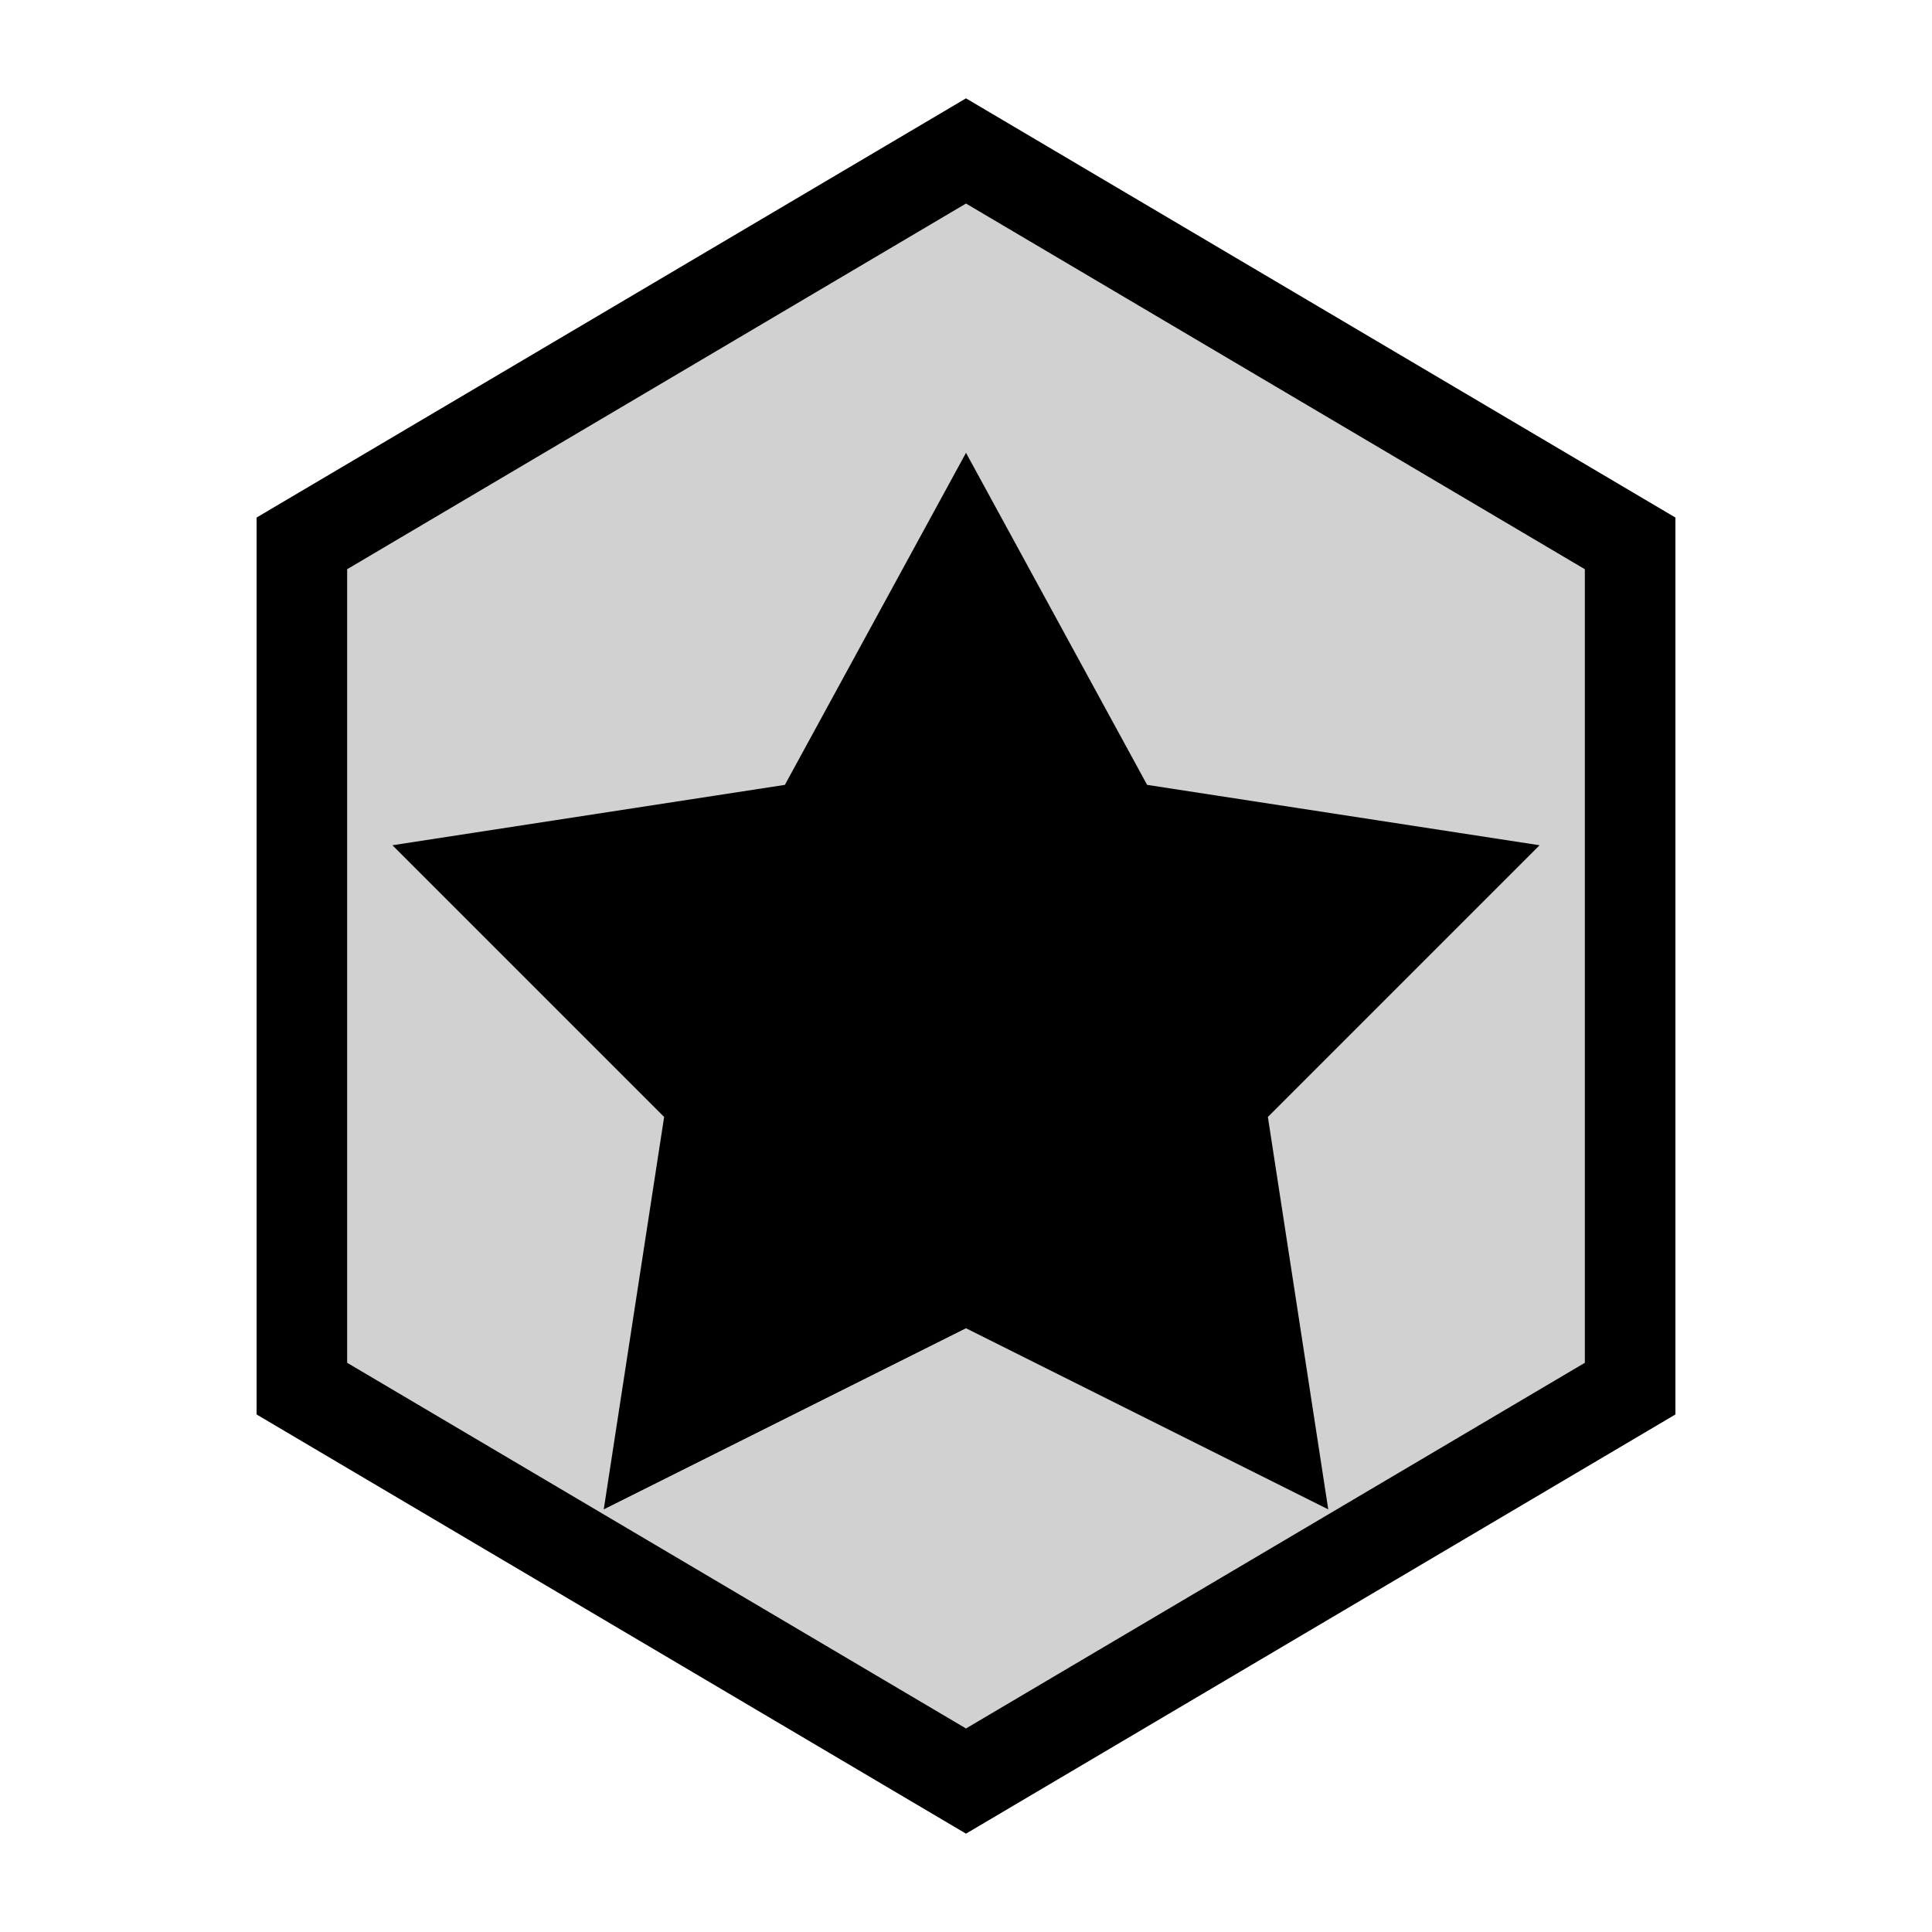
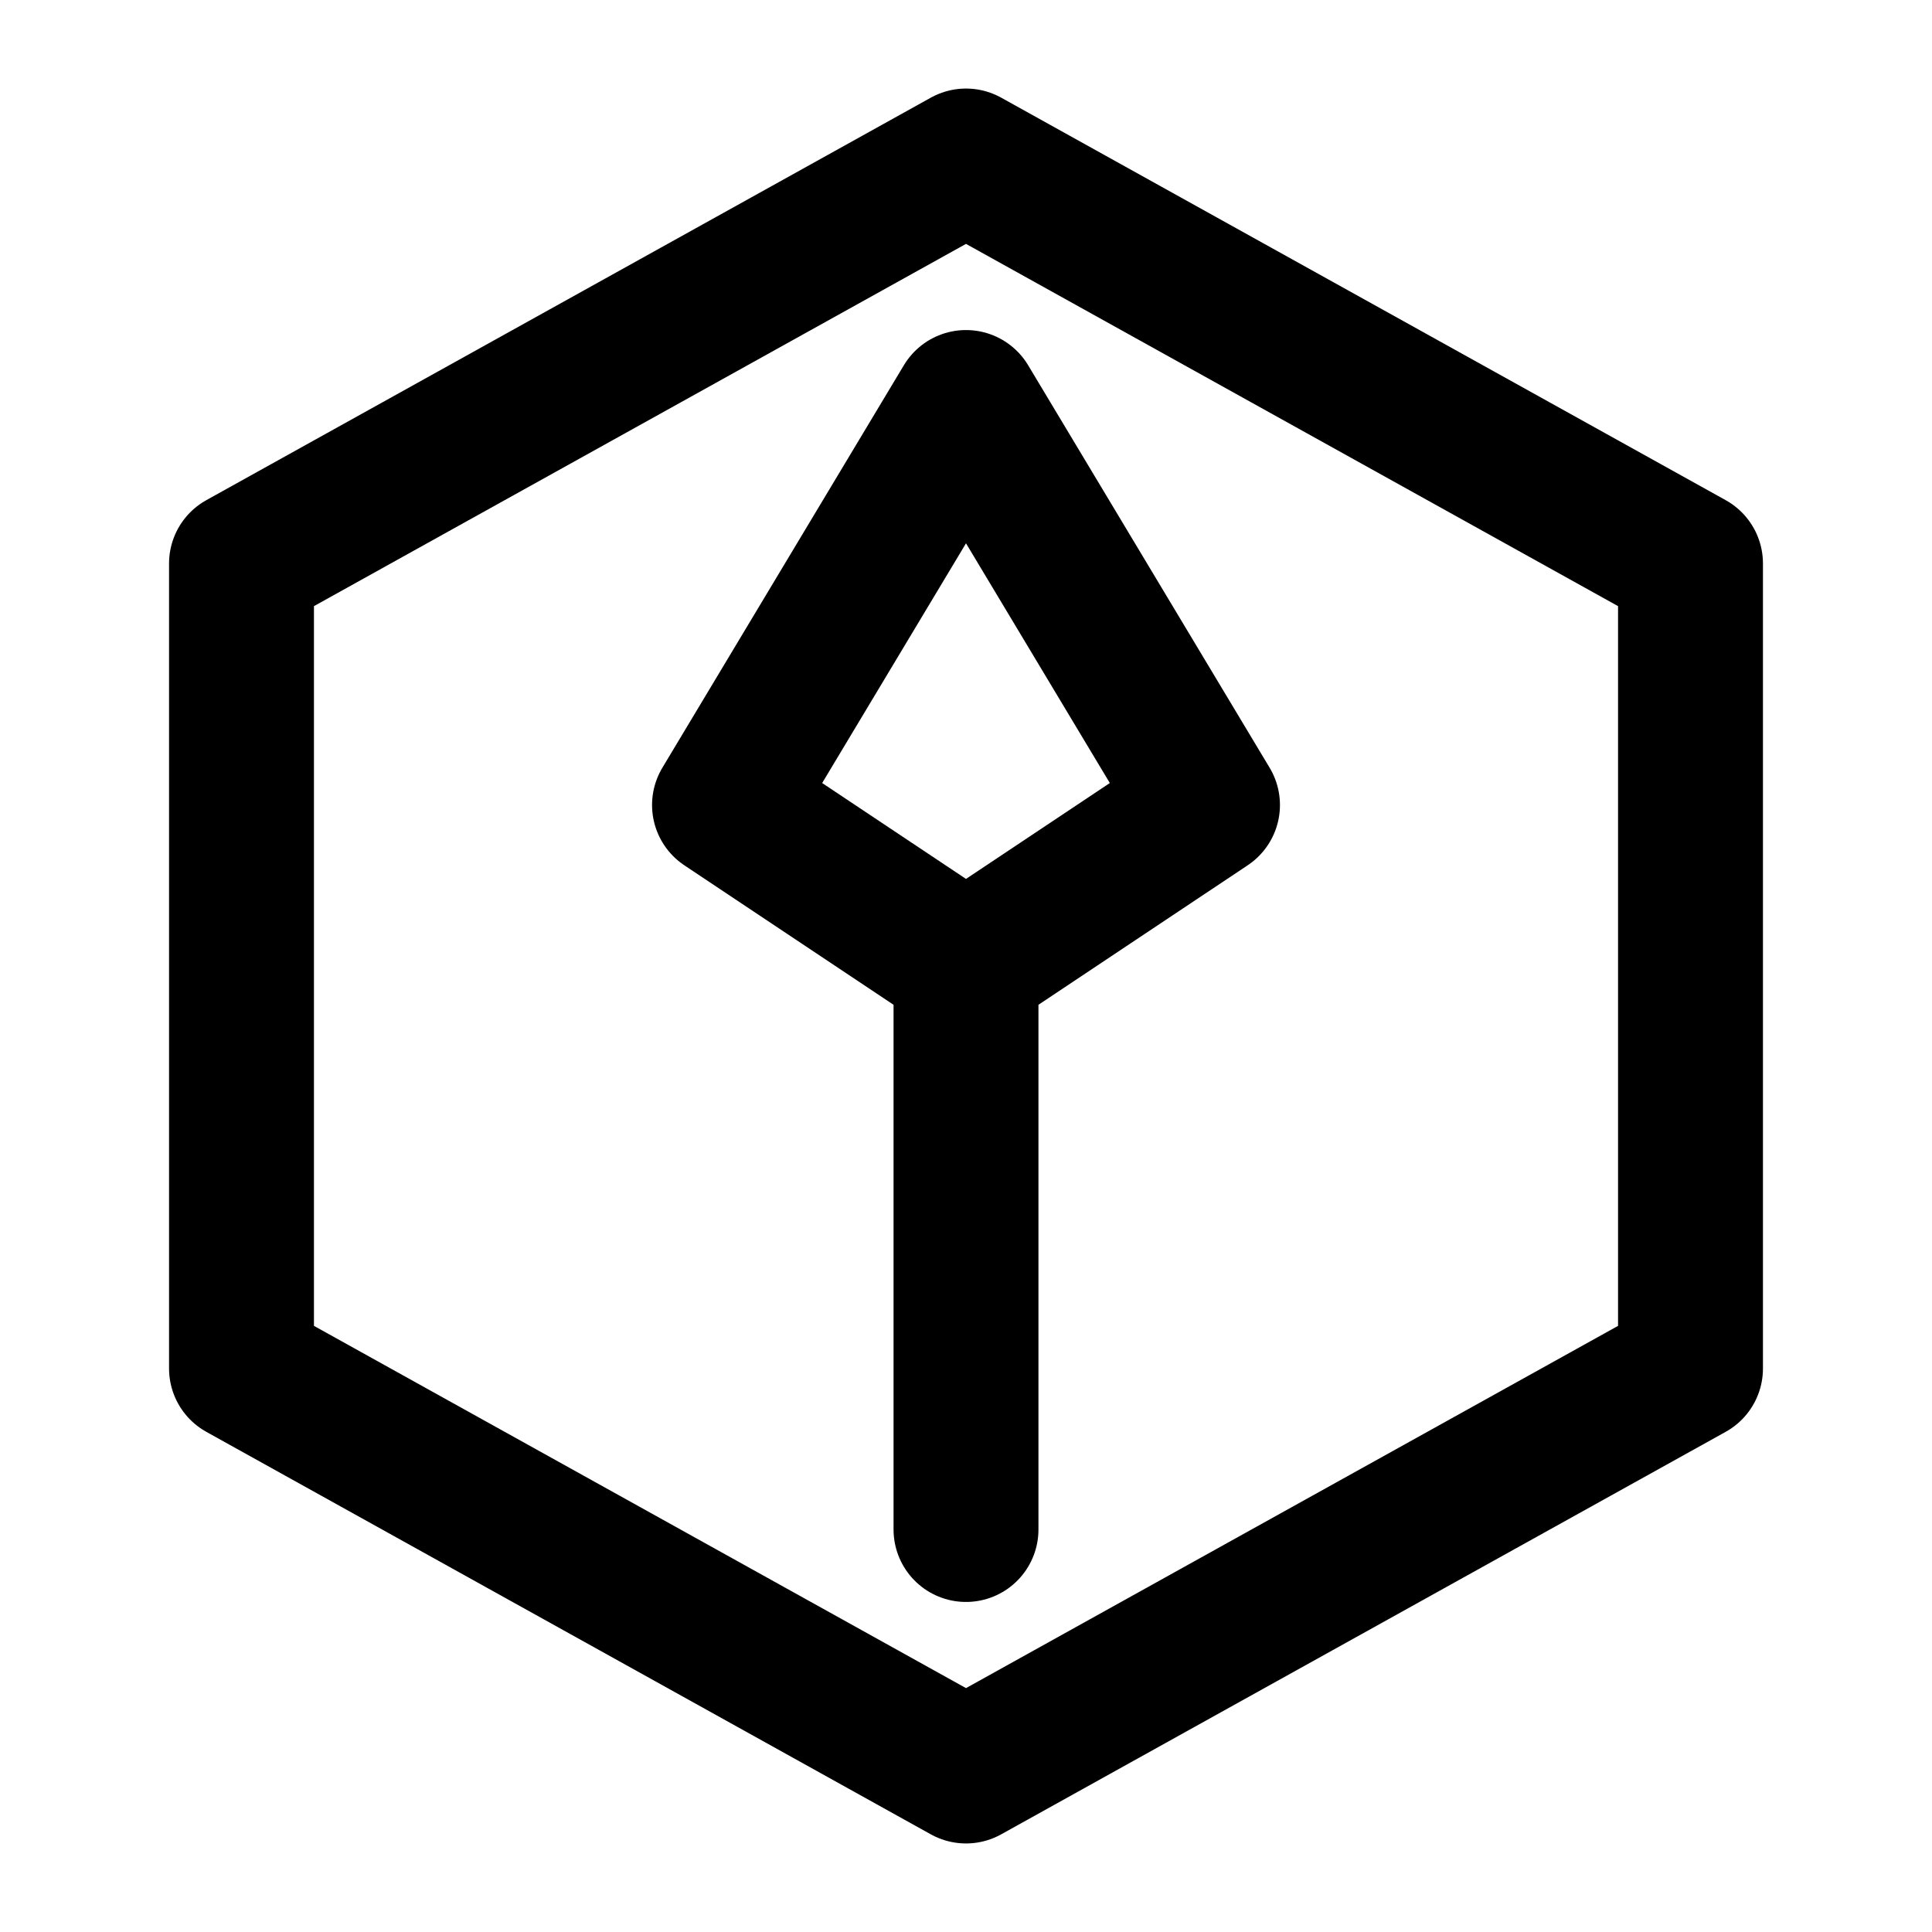
- <svg xmlns="http://www.w3.org/2000/svg" viewBox="0 0 64 64" fill="none">
-   <defs>
-     <filter id="g">
-       <feGaussianBlur stdDeviation="1.8" />
-     </filter>
-   </defs>
-   <path d="M32 5 54 18v28L32 59 10 46V18z" fill="currentColor" opacity=".18" />
-   <path d="M32 5 54 18v28L32 59 10 46V18z" stroke="currentColor" stroke-width="3" />
-   <path d="m32 15 6 11 13 2-9 9 2 13-12-6-12 6 2-13-9-9 13-2z" fill="currentColor" />
+ <svg xmlns="http://www.w3.org/2000/svg" viewBox="0 0 24 24" fill="none" stroke="currentColor" stroke-width="1.8" stroke-linecap="round" stroke-linejoin="round" aria-hidden="true">
+   <path d="M12 2 21 7v10l-9 5-9-5V7zM12 5 9 10l3 2 3-2zM12 12v7" />
</svg>
